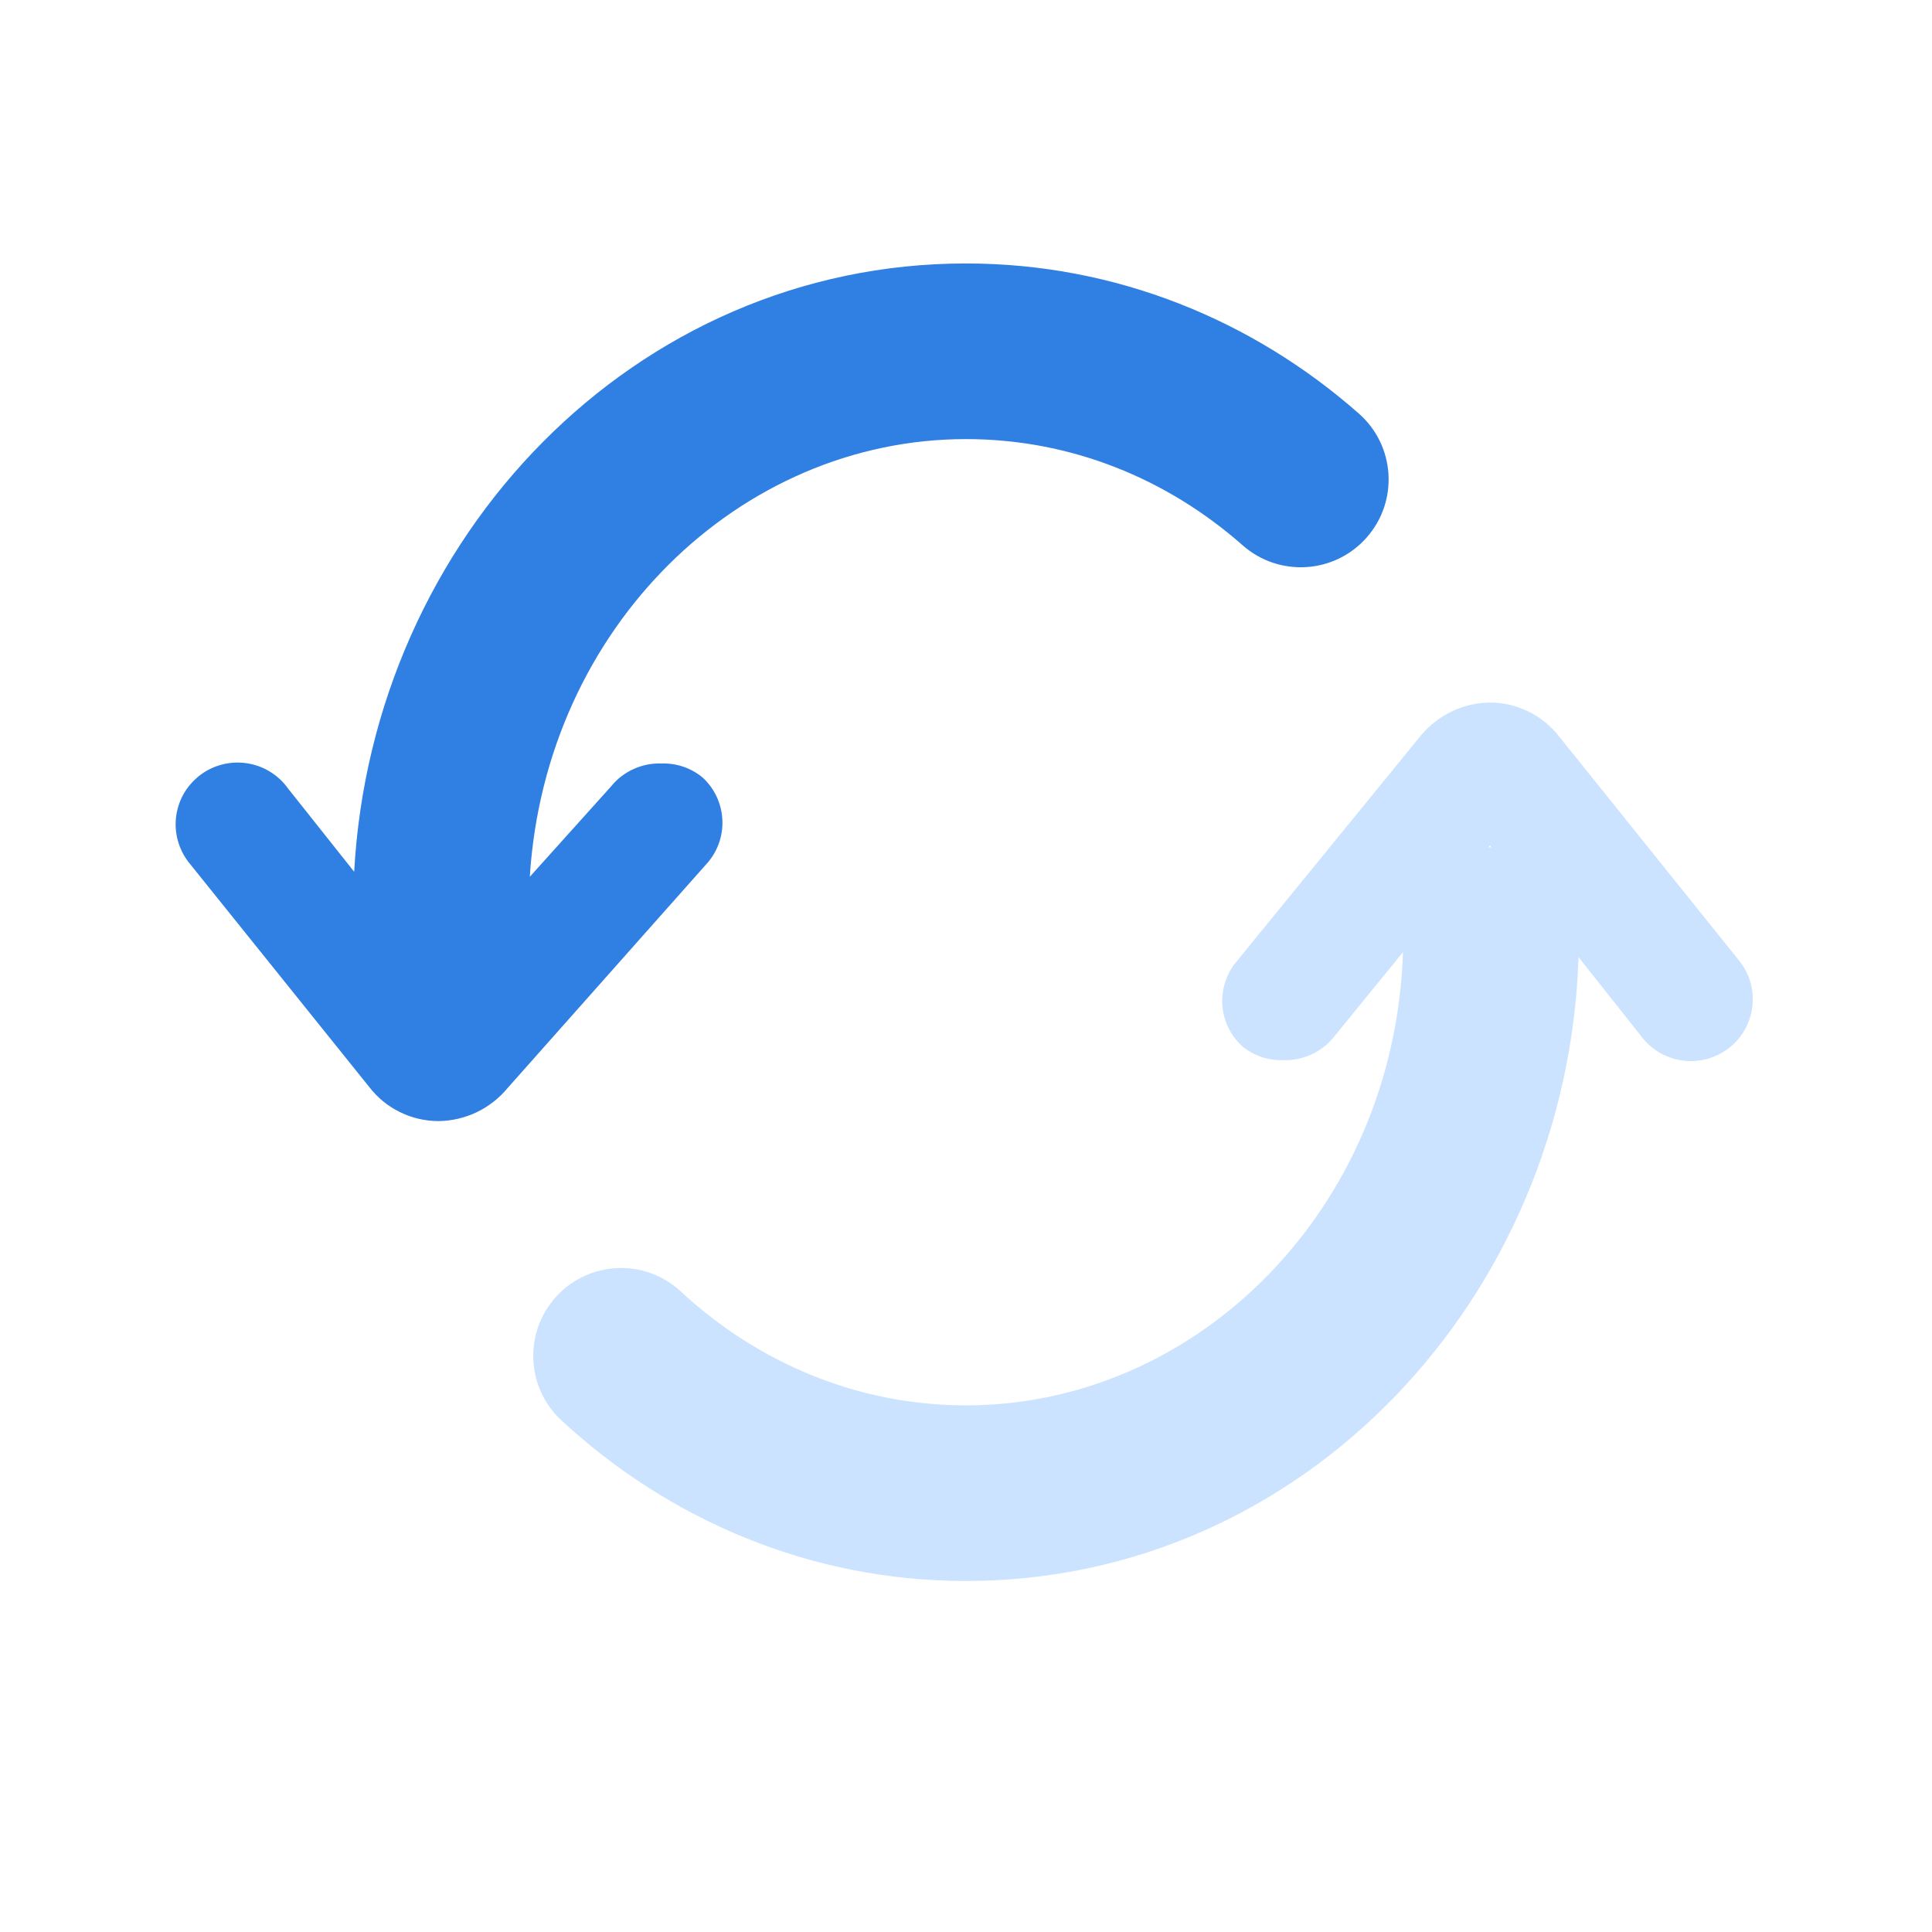
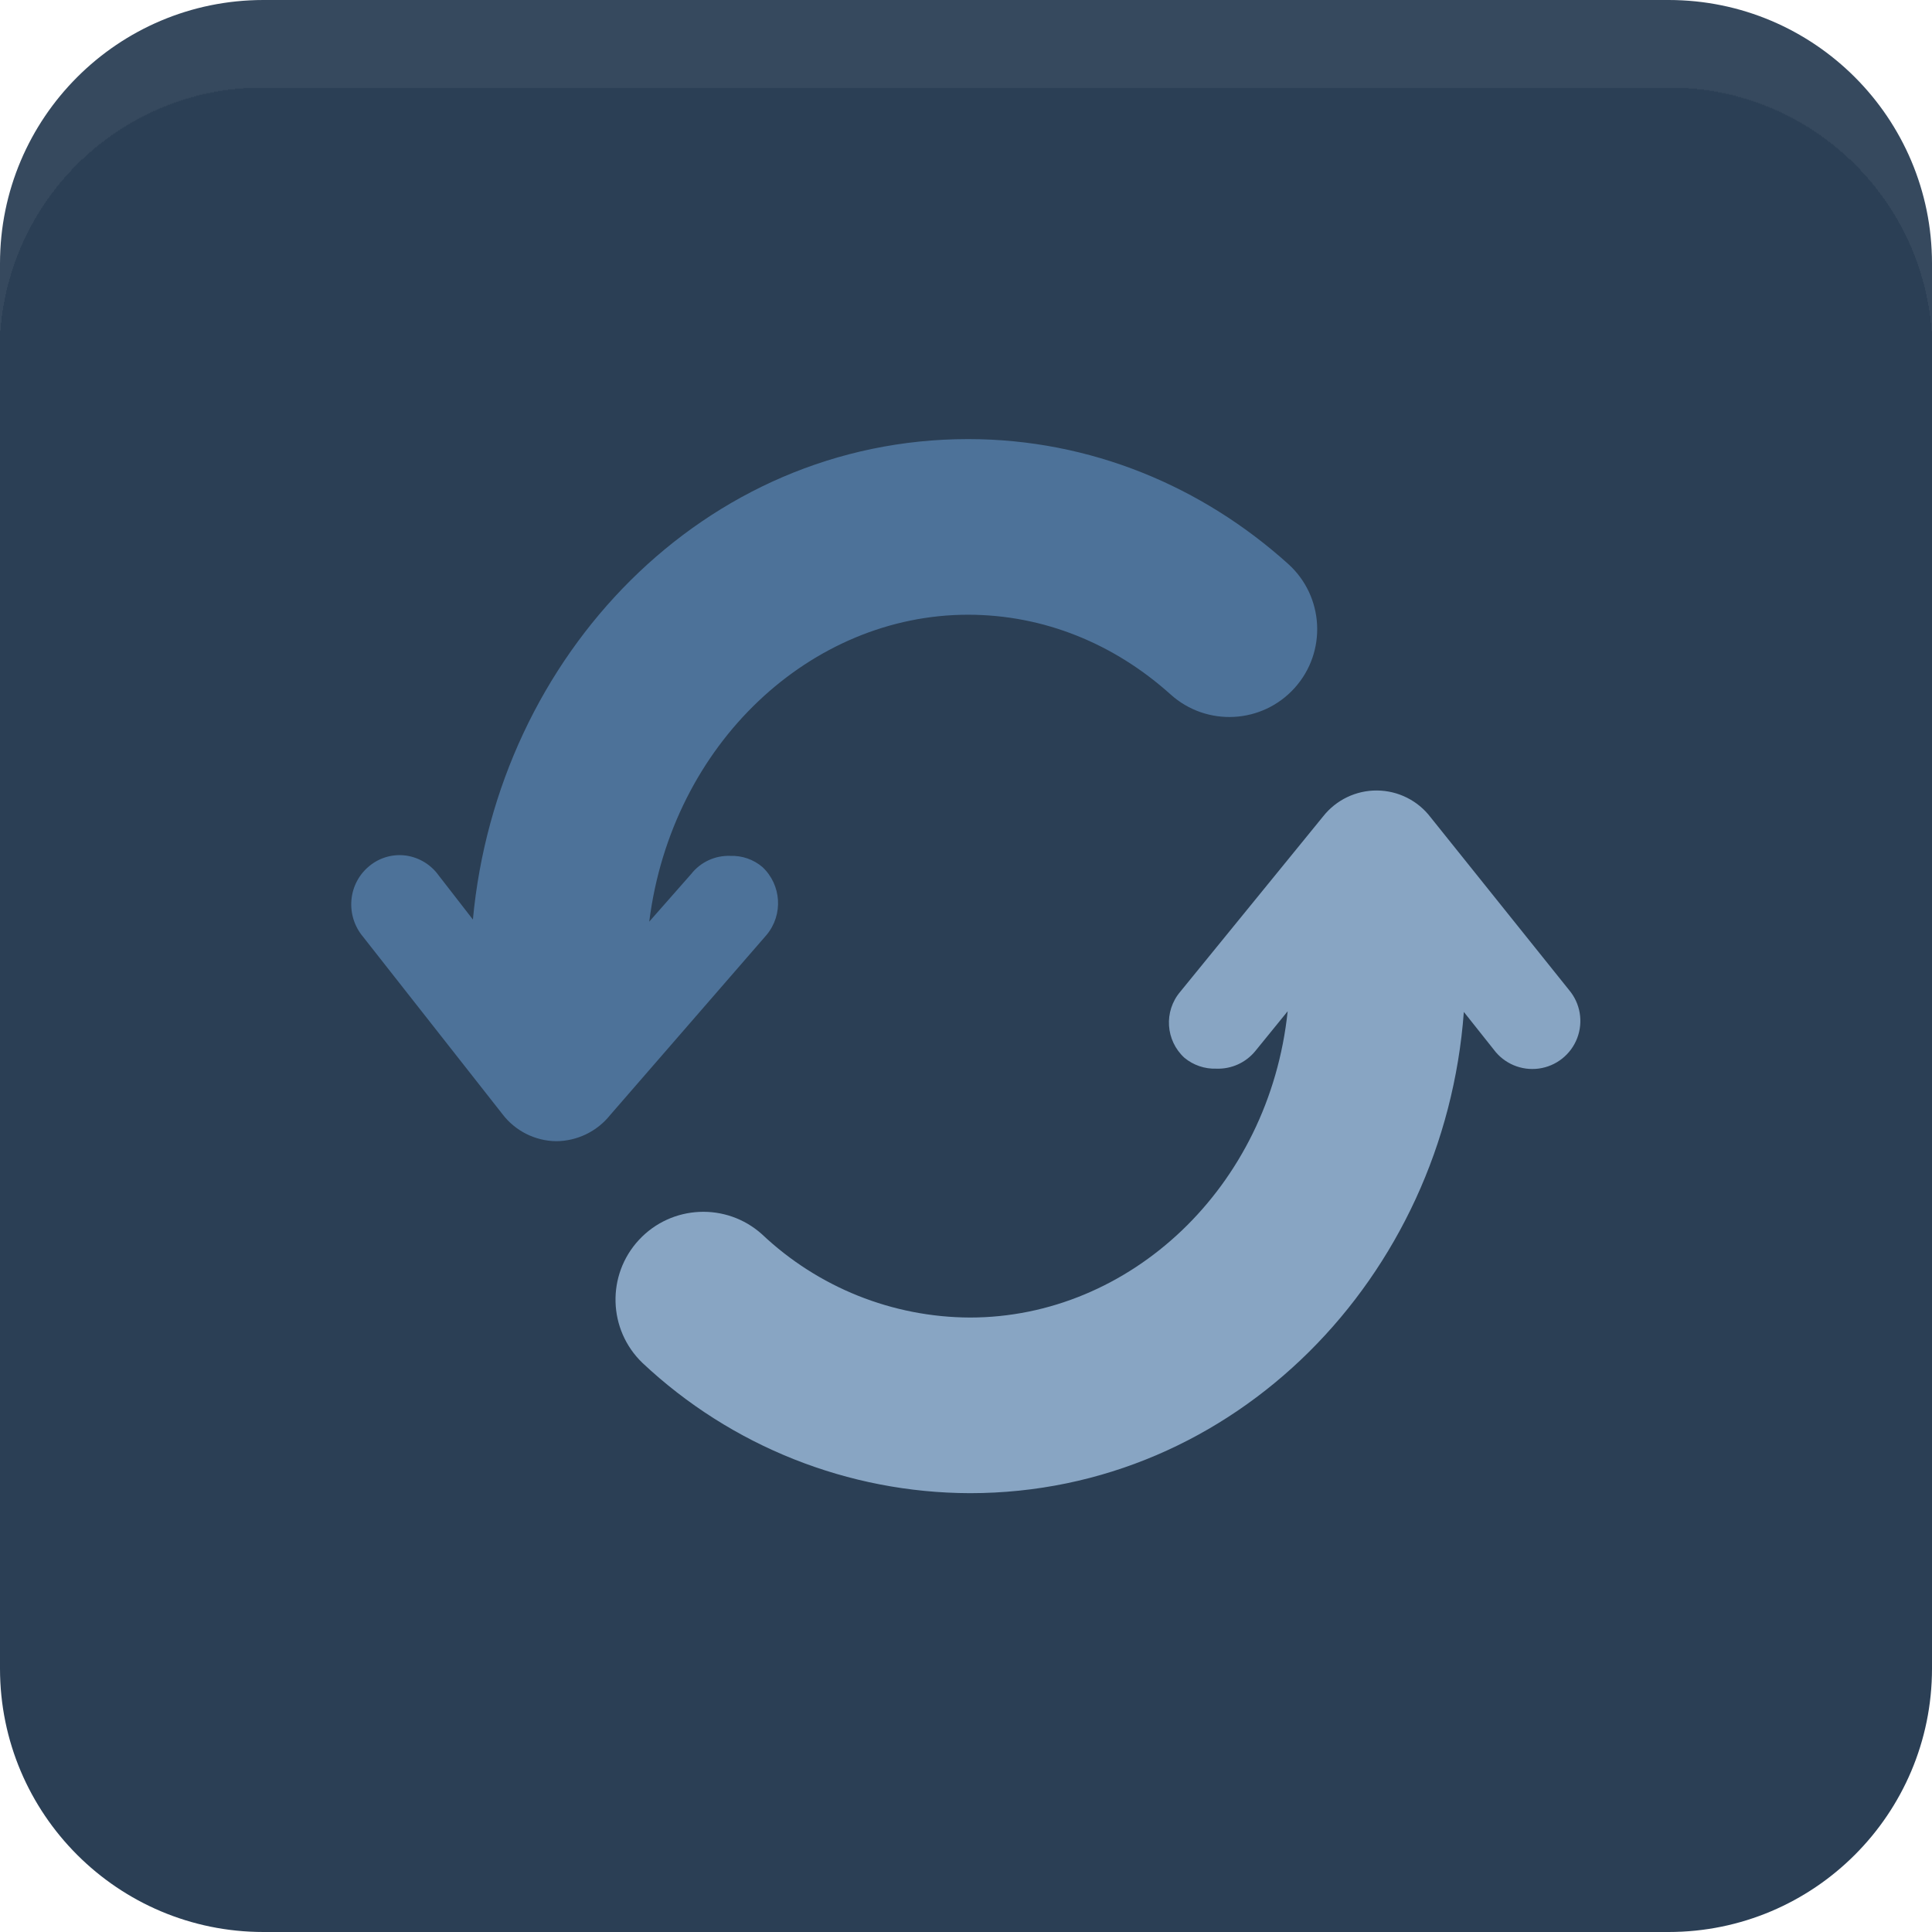
- <svg xmlns="http://www.w3.org/2000/svg" width="22" height="22" viewBox="0 0 22 22" fill="none">
-   <path fill-rule="evenodd" clip-rule="evenodd" d="M6.033 9.984C6.211 7.149 8.418 5 11 5C12.19 5 13.287 5.448 14.151 6.21C14.566 6.575 15.198 6.535 15.563 6.12C15.928 5.706 15.888 5.074 15.473 4.709C14.268 3.647 12.708 3 11 3C7.229 3 4.242 6.115 4.033 9.927L3.277 8.975C3.222 8.898 3.151 8.833 3.069 8.784C2.988 8.735 2.897 8.703 2.802 8.69C2.708 8.677 2.612 8.683 2.52 8.708C2.428 8.733 2.342 8.776 2.268 8.835C2.193 8.894 2.131 8.968 2.085 9.051C2.04 9.135 2.012 9.227 2.003 9.321C1.994 9.416 2.005 9.511 2.034 9.602C2.063 9.692 2.11 9.776 2.172 9.848L4.204 12.377C4.296 12.497 4.415 12.595 4.551 12.662C4.687 12.73 4.837 12.765 4.989 12.766C5.14 12.765 5.289 12.731 5.426 12.666C5.562 12.601 5.683 12.507 5.779 12.391L8.061 9.82C8.178 9.682 8.237 9.504 8.225 9.324C8.214 9.144 8.133 8.975 8 8.853C7.868 8.744 7.701 8.688 7.53 8.694C7.421 8.69 7.314 8.712 7.215 8.757C7.116 8.801 7.029 8.868 6.961 8.952L6.033 9.984Z" fill="#307FE2" />
-   <path fill-rule="evenodd" clip-rule="evenodd" d="M15.976 10.842C15.88 13.764 13.635 16.003 11 16.003C9.766 16.003 8.63 15.52 7.752 14.706C7.347 14.33 6.714 14.354 6.339 14.759C5.963 15.165 5.987 15.797 6.392 16.173C7.615 17.306 9.227 18.003 11 18.003C14.829 18.003 17.849 14.791 17.975 10.899L18.682 11.791C18.738 11.868 18.809 11.933 18.89 11.982C18.972 12.031 19.063 12.063 19.157 12.076C19.251 12.089 19.347 12.083 19.439 12.058C19.531 12.033 19.617 11.99 19.692 11.931C19.767 11.872 19.828 11.798 19.874 11.715C19.919 11.631 19.948 11.539 19.956 11.445C19.965 11.35 19.955 11.255 19.926 11.164C19.897 11.074 19.849 10.99 19.787 10.918L17.756 8.389C17.663 8.269 17.544 8.171 17.408 8.104C17.272 8.036 17.122 8.001 16.971 8C16.819 8.001 16.67 8.035 16.534 8.1C16.397 8.165 16.277 8.259 16.18 8.375L14.083 10.946C13.966 11.084 13.908 11.262 13.919 11.442C13.93 11.622 14.011 11.791 14.145 11.913C14.276 12.022 14.444 12.079 14.615 12.072C14.723 12.076 14.831 12.054 14.929 12.009C15.028 11.965 15.115 11.898 15.184 11.814L15.976 10.842ZM16.949 9.648C16.959 9.648 16.969 9.648 16.979 9.648C16.98 9.648 16.981 9.648 16.982 9.648L16.966 9.628L16.949 9.648Z" fill="#CCE3FF" />
+ <svg xmlns="http://www.w3.org/2000/svg" width="22" height="22" fill="none">
+   <g filter="url(#a)">
+     <rect width="22" height="22" rx="3" fill="#2B3F55" />
+     <path fill-rule="evenodd" clip-rule="evenodd" d="M7.393 10.495C7.65 8.461 9.24 7 11.023 7c.866 0 1.668.333 2.307.908a1 1 0 0 0 1.338-1.487C13.691 5.541 12.42 5 11.024 5c-3.008 0-5.36 2.464-5.639 5.471l-.388-.5a.555.555 0 0 0-.37-.228.54.54 0 0 0-.418.116.56.56 0 0 0-.207.388.572.572 0 0 0 .132.42l1.586 2.018a.782.782 0 0 0 .613.31.793.793 0 0 0 .616-.299l1.781-2.051a.565.565 0 0 0-.048-.772.536.536 0 0 0-.367-.127.541.541 0 0 0-.444.206l-.478.543Z" fill="#4D7299" />
+     <path fill-rule="evenodd" clip-rule="evenodd" d="M14.663 11.514c-.21 2.01-1.799 3.489-3.618 3.489a3.465 3.465 0 0 1-2.369-.949 1 1 0 0 0-1.36 1.466 5.465 5.465 0 0 0 3.729 1.483c3.02 0 5.402-2.465 5.624-5.48l.34.428a.547.547 0 1 0 .857-.679L16.29 9.306a.774.774 0 0 0-1.223-.01l-1.628 1.998a.543.543 0 0 0 .048.751.54.54 0 0 0 .365.124.547.547 0 0 0 .442-.2l.37-.455Z" fill="#88A5C3" />
+   </g>
+   <defs>
+     <filter id="a" x="0" y="0" width="22" height="22" filterUnits="userSpaceOnUse" color-interpolation-filters="sRGB">
+       <feFlood flood-opacity="0" result="BackgroundImageFix" />
+       <feBlend in="SourceGraphic" in2="BackgroundImageFix" result="shape" />
+       <feColorMatrix in="SourceAlpha" values="0 0 0 0 0 0 0 0 0 0 0 0 0 0 0 0 0 0 127 0" result="hardAlpha" />
+       <feOffset dy="1" />
+       <feComposite in2="hardAlpha" operator="arithmetic" k2="-1" k3="1" />
+       <feColorMatrix values="0 0 0 0 1 0 0 0 0 1 0 0 0 0 1 0 0 0 0.05 0" />
+       <feBlend in2="shape" result="effect1_innerShadow_82_10" />
+     </filter>
+   </defs>
</svg>
